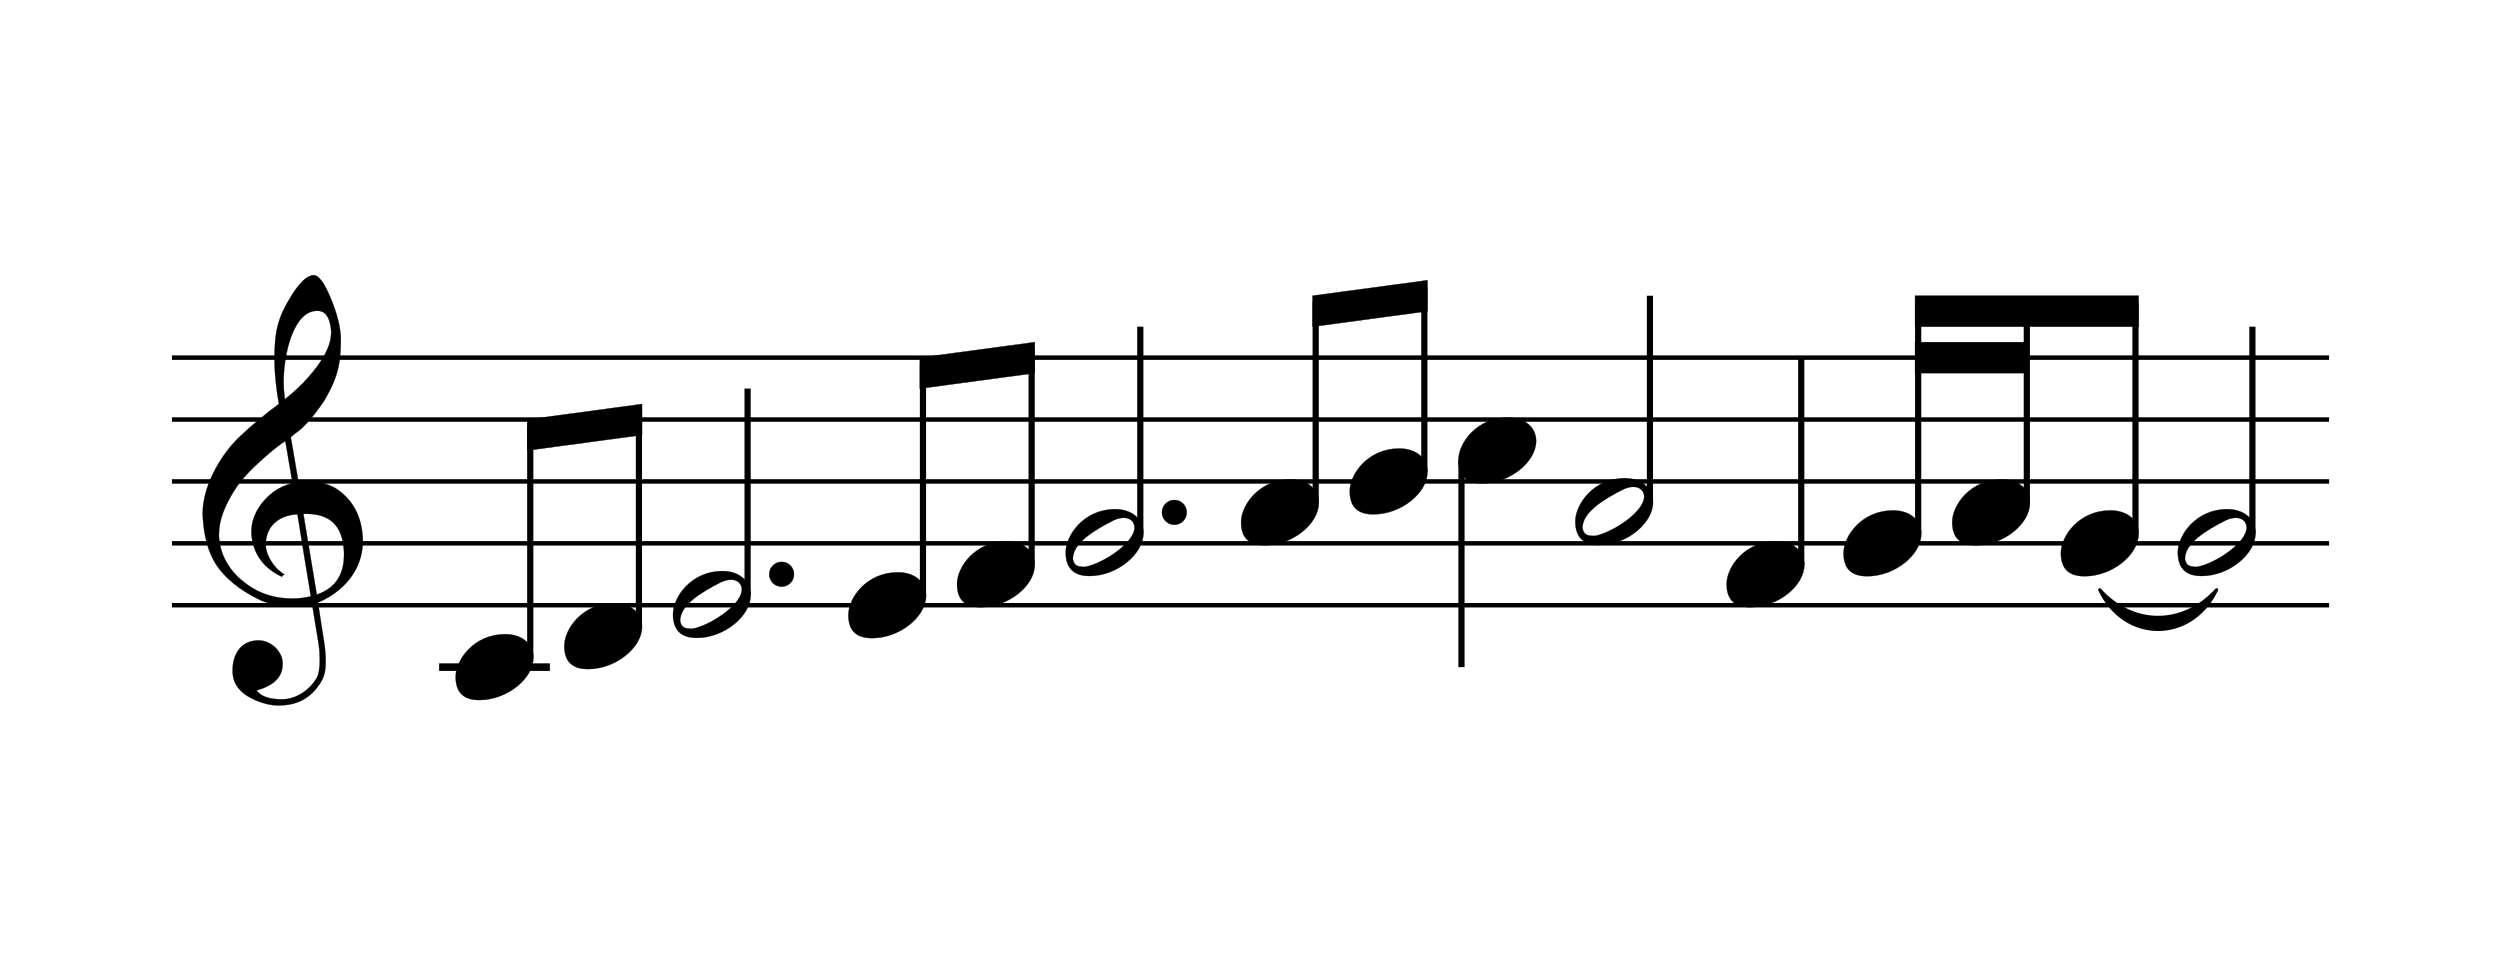
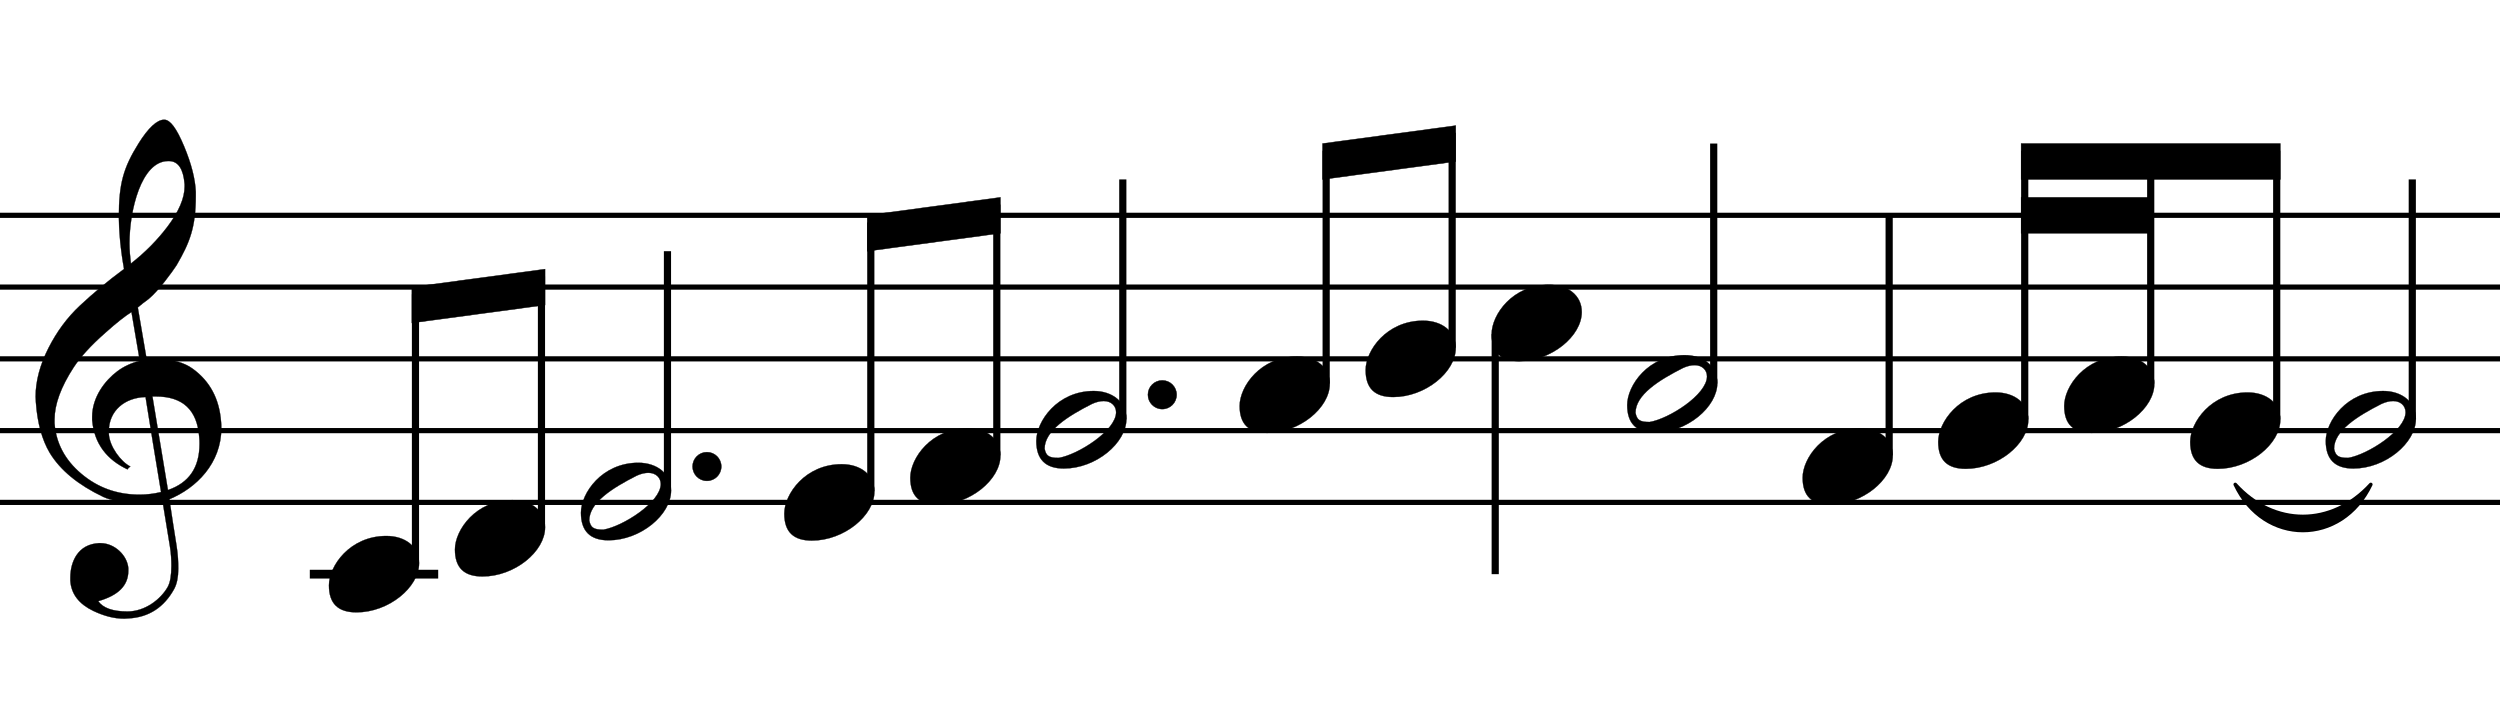
- <svg xmlns="http://www.w3.org/2000/svg" xmlns:xlink="http://www.w3.org/1999/xlink" width="727px" height="280px" version="1.1" overflow="visible" id="h1t5lj0b">
+ <svg xmlns="http://www.w3.org/2000/svg" xmlns:xlink="http://www.w3.org/1999/xlink" width="627px" height="180px" version="1.1" overflow="visible" id="h1t5lj0b">
  <defs>
    <g id="E050-h1t5lj0b">
      <path transform="scale(1,-1)" d="M441 -245c-23 -4 -48 -6 -76 -6c-59 0 -102 7 -130 20c-88 42 -150 93 -187 154c-26 44 -43 103 -48 176c0 6 -1 13 -1 19c0 54 15 111 45 170c29 57 65 106 110 148s96 85 153 127c-3 16 -8 46 -13 92c-4 43 -5 73 -5 89c0 117 16 172 69 257c34 54 64 82 89 82 c21 0 43 -30 69 -92s39 -115 41 -159v-15c0 -109 -21 -162 -67 -241c-13 -20 -63 -90 -98 -118c-13 -9 -25 -19 -37 -29l31 -181c8 1 18 2 28 2c58 0 102 -12 133 -35c59 -43 92 -104 98 -184c1 -7 1 -15 1 -22c0 -123 -87 -209 -181 -248c8 -57 17 -110 25 -162 c5 -31 6 -58 6 -80c0 -30 -5 -53 -14 -70c-35 -64 -88 -99 -158 -103c-5 0 -11 -1 -16 -1c-37 0 -72 10 -108 27c-50 24 -77 59 -80 105v11c0 29 7 55 20 76c18 28 45 42 79 44h6c49 0 93 -42 97 -87v-9c0 -51 -34 -86 -105 -106c17 -24 51 -36 102 -36c62 0 116 43 140 85 c9 16 13 41 13 74c0 20 -1 42 -5 67c-8 53 -18 106 -26 159zM461 939c-95 0 -135 -175 -135 -286c0 -24 2 -48 5 -71c50 39 92 82 127 128c40 53 60 100 60 140v8c-4 53 -22 81 -55 81h-2zM406 119l54 -326c73 25 110 78 110 161c0 7 0 15 -1 23c-7 95 -57 142 -151 142h-12 zM382 117c-72 -2 -128 -47 -128 -120v-7c2 -46 43 -99 75 -115c-3 -2 -7 -5 -10 -10c-70 33 -116 88 -123 172v11c0 68 44 126 88 159c23 17 49 29 78 36l-29 170c-21 -13 -52 -37 -92 -73c-50 -44 -86 -84 -109 -119c-45 -69 -67 -130 -67 -182v-13c5 -68 35 -127 93 -176 s125 -73 203 -73c25 0 50 3 75 9c-19 111 -36 221 -54 331z" />
    </g>
    <g id="E0A4-h1t5lj0b">
      <path transform="scale(1,-1)" d="M0 -39c0 68 73 172 200 172c66 0 114 -37 114 -95c0 -84 -106 -171 -218 -171c-64 0 -96 30 -96 94z" />
    </g>
    <g id="E0A3-h1t5lj0b">
      <path transform="scale(1,-1)" d="M278 64c0 22 -17 39 -43 39c-12 0 -26 -3 -41 -10c-85 -43 -165 -94 -165 -156c5 -25 15 -32 49 -32c67 11 200 95 200 159zM0 -36c0 68 73 174 200 174c66 0 114 -39 114 -97c0 -84 -106 -173 -218 -173c-64 0 -96 32 -96 96z" />
    </g>
  </defs>
  <style type="text/css">#h1t5lj0b g.ending, #h1t5lj0b g.fing, #h1t5lj0b g.reh, #h1t5lj0b g.tempo {font-weight:bold;}#h1t5lj0b g.dir, #h1t5lj0b g.dynam, #h1t5lj0b g.mNum {font-style:italic;}#h1t5lj0b g.label {font-weight:normal;}#h1t5lj0b ellipse, #h1t5lj0b path, #h1t5lj0b polygon, #h1t5lj0b polyline, #h1t5lj0b rect {stroke:currentColor}</style>
-   <svg class="definition-scale" color="black" font-family="Times, serif" viewBox="0 0 7270 2800">
-     <g class="page-margin" transform="translate(500, 500)">
+   <svg class="definition-scale" color="black" font-family="Times, serif" viewBox="0 0 6270 1800">
+     <g class="page-margin" transform="translate(0, 0)">
      <g id="ikdu3c0" class="mdiv pageMilestone" />
      <g id="jdr346g" class="score pageMilestone" />
      <g id="n1dqnaes" class="system">
        <g id="l1ktuody" class="section systemMilestone" />
        <g id="tzr30sa" class="section systemMilestone" />
        <g id="y8ojkcf" class="measure">
          <g id="htcjsw7" class="staff">
            <path d="M0 540 L6273 540" stroke-width="13" />
            <path d="M0 720 L6273 720" stroke-width="13" />
            <path d="M0 900 L6273 900" stroke-width="13" />
            <path d="M0 1080 L6273 1080" stroke-width="13" />
            <path d="M0 1260 L6273 1260" stroke-width="13" />
            <g id="z91htxa" class="clef">
              <use xlink:href="#E050-h1t5lj0b" transform="translate(90, 1080) scale(0.72, 0.72)" />
            </g>
            <g id="a1f6c2kv" class="keySig" />
            <g id="b1bjus8h" class="meterSig" visibility="hidden" />
            <g class="ledgerLines below">
              <path d="M777 1440 L1099 1440" stroke-width="22" />
            </g>
            <g id="j171zute" class="layer">
              <g id="k71y80" class="beam">
                <polygon points="1033,720 1367,675 1367,765 1033,810" />
                <g id="l1vyrkc0" class="note">
                  <g class="notehead">
                    <use xlink:href="#E0A4-h1t5lj0b" transform="translate(825, 1440) scale(0.72, 0.72)" />
                  </g>
                  <g id="rvznchu" class="stem">
                    <path d="M1042 1412 L1042 738" stroke-width="18" />
                  </g>
                  <g id="m1k77ozk" class="accid" />
                </g>
                <g id="n111s2rn" class="note">
                  <g class="notehead">
                    <use xlink:href="#E0A4-h1t5lj0b" transform="translate(1141, 1350) scale(0.72, 0.72)" />
                  </g>
                  <g id="scyhw2d" class="stem">
                    <path d="M1358 1322 L1358 693" stroke-width="18" />
                  </g>
                  <g id="o1odr119" class="accid" />
                </g>
              </g>
              <g id="p1e7cz50" class="note">
                <g class="notehead">
                  <use xlink:href="#E0A3-h1t5lj0b" transform="translate(1457, 1260) scale(0.72, 0.72)" />
                </g>
                <g id="u1m9mndd" class="dots">
                  <ellipse cx="1773" cy="1170" rx="36" ry="36" />
                </g>
                <g id="tzatjao" class="stem">
                  <path d="M1674 1232 L1674 630" stroke-width="18" />
                </g>
                <g id="qhao8p" class="accid" />
              </g>
              <g id="r1tczuga" class="beam">
                <polygon points="2175,540 2509,495 2509,585 2175,630" />
                <g id="s1albxht" class="note">
                  <g class="notehead">
                    <use xlink:href="#E0A4-h1t5lj0b" transform="translate(1967, 1260) scale(0.72, 0.72)" />
                  </g>
                  <g id="v1tm0e0x" class="stem">
                    <path d="M2184 1232 L2184 558" stroke-width="18" />
                  </g>
                  <g id="t1s65bz4" class="accid" />
                </g>
                <g id="u1sullfc" class="note">
                  <g class="notehead">
                    <use xlink:href="#E0A4-h1t5lj0b" transform="translate(2283, 1170) scale(0.72, 0.72)" />
                  </g>
                  <g id="w1hdcwnq" class="stem">
                    <path d="M2500 1142 L2500 513" stroke-width="18" />
                  </g>
                  <g id="v1nly8at" class="accid" />
                </g>
              </g>
              <g id="w1jcaxvs" class="note">
                <g class="notehead">
                  <use xlink:href="#E0A3-h1t5lj0b" transform="translate(2599, 1080) scale(0.72, 0.72)" />
                </g>
                <g id="y1lzydab" class="dots">
                  <ellipse cx="2915" cy="990" rx="36" ry="36" />
                </g>
                <g id="x1dkk0ir" class="stem">
                  <path d="M2816 1052 L2816 450" stroke-width="18" />
                </g>
                <g id="xz9hvag" class="accid" />
              </g>
              <g id="y1encx6h" class="beam">
                <polygon points="3317,360 3651,315 3651,405 3317,450" />
                <g id="z19q3tcb" class="note">
                  <g class="notehead">
                    <use xlink:href="#E0A4-h1t5lj0b" transform="translate(3109, 990) scale(0.72, 0.72)" />
                  </g>
                  <g id="zo9da1f" class="stem">
                    <path d="M3326 962 L3326 378" stroke-width="18" />
                  </g>
                  <g id="a14qonvb" class="accid" />
                </g>
                <g id="bzl3a3l" class="note">
                  <g class="notehead">
                    <use xlink:href="#E0A4-h1t5lj0b" transform="translate(3425, 900) scale(0.72, 0.72)" />
                  </g>
                  <g id="a1cvy5ne" class="stem">
                    <path d="M3642 872 L3642 333" stroke-width="18" />
                  </g>
                  <g id="c1n5bjpm" class="accid" />
                </g>
              </g>
              <g id="d1f70cqk" class="note">
                <g class="notehead">
                  <use xlink:href="#E0A4-h1t5lj0b" transform="translate(3741, 810) scale(0.72, 0.72)" />
                </g>
                <g id="b10ys06u" class="stem">
                  <path d="M3750 838 L3750 1440" stroke-width="18" />
                </g>
                <g id="exzuzgn" class="accid" />
              </g>
              <g id="f15dx8dn" class="note">
                <g class="notehead">
                  <use xlink:href="#E0A3-h1t5lj0b" transform="translate(4081, 990) scale(0.72, 0.72)" />
                </g>
                <g id="c7mux4v" class="stem">
                  <path d="M4298 962 L4298 360" stroke-width="18" />
                </g>
                <g id="gsb4fyb" class="accid" />
              </g>
              <g id="hu5jb4q" class="note">
                <g class="notehead">
                  <use xlink:href="#E0A4-h1t5lj0b" transform="translate(4521, 1170) scale(0.72, 0.72)" />
                </g>
                <g id="dr5lthv" class="stem">
                  <path d="M4738 1142 L4738 540" stroke-width="18" />
                </g>
                <g id="i1kuyfam" class="accid" />
              </g>
              <g id="j161z3t" class="beam">
                <polygon points="5069,360 5719,360 5719,450 5069,450" />
                <polygon points="5069,495 5394,495 5394,585 5069,585" />
                <g id="k1cuvypx" class="note">
                  <g class="notehead">
                    <use xlink:href="#E0A4-h1t5lj0b" transform="translate(4861, 1080) scale(0.72, 0.72)" />
                  </g>
                  <g id="e1xlhj69" class="stem">
                    <path d="M5078 1052 L5078 378" stroke-width="18" />
                  </g>
                  <g id="l2lasve" class="accid" />
                </g>
                <g id="m1308me7" class="note">
                  <g class="notehead">
                    <use xlink:href="#E0A4-h1t5lj0b" transform="translate(5177, 990) scale(0.72, 0.72)" />
                  </g>
                  <g id="f6ame3y" class="stem">
                    <path d="M5394 962 L5394 378" stroke-width="18" />
                  </g>
                  <g id="n1pigjpr" class="accid" />
                </g>
                <g id="o1cvd6p3" class="note">
                  <g class="notehead">
                    <use xlink:href="#E0A4-h1t5lj0b" transform="translate(5493, 1080) scale(0.72, 0.72)" />
                  </g>
                  <g id="g511pd5" class="stem">
                    <path d="M5710 1052 L5710 378" stroke-width="18" />
                  </g>
                  <g id="p1kh6vp" class="accid" />
                </g>
              </g>
              <g id="r15k1mde" class="note">
                <g class="notehead">
                  <use xlink:href="#E0A3-h1t5lj0b" transform="translate(5833, 1080) scale(0.72, 0.72)" />
                </g>
                <g id="h13z90b1" class="stem">
                  <path d="M6050 1052 L6050 450" stroke-width="18" />
                </g>
                <g id="sjqed3q" class="accid" />
              </g>
            </g>
          </g>
          <g id="i1xej0ar" class="tempo">
            <text x="825" y="495" font-size="0px" />
          </g>
          <g id="q13p8fnx" class="tie">
            <path d="M5606,1215 C5703,1322 5848,1322 5946,1215 C5873,1369 5678,1369 5606,1215" stroke-width="9" stroke-linecap="round" stroke-linejoin="round" />
          </g>
          <g id="g1dorf3u" class="barLine" />
        </g>
        <g id="c1gyt42l" class="systemMilestoneEnd tzr30sa" />
        <g id="dcxxej2" class="systemMilestoneEnd l1ktuody" />
      </g>
      <g id="e1tilmb" class="pageMilestoneEnd jdr346g" />
      <g id="fjx8pwq" class="pageMilestoneEnd ikdu3c0" />
      <g id="g17w4pvb" class="pgHead autogenerated" />
    </g>
  </svg>
</svg>
